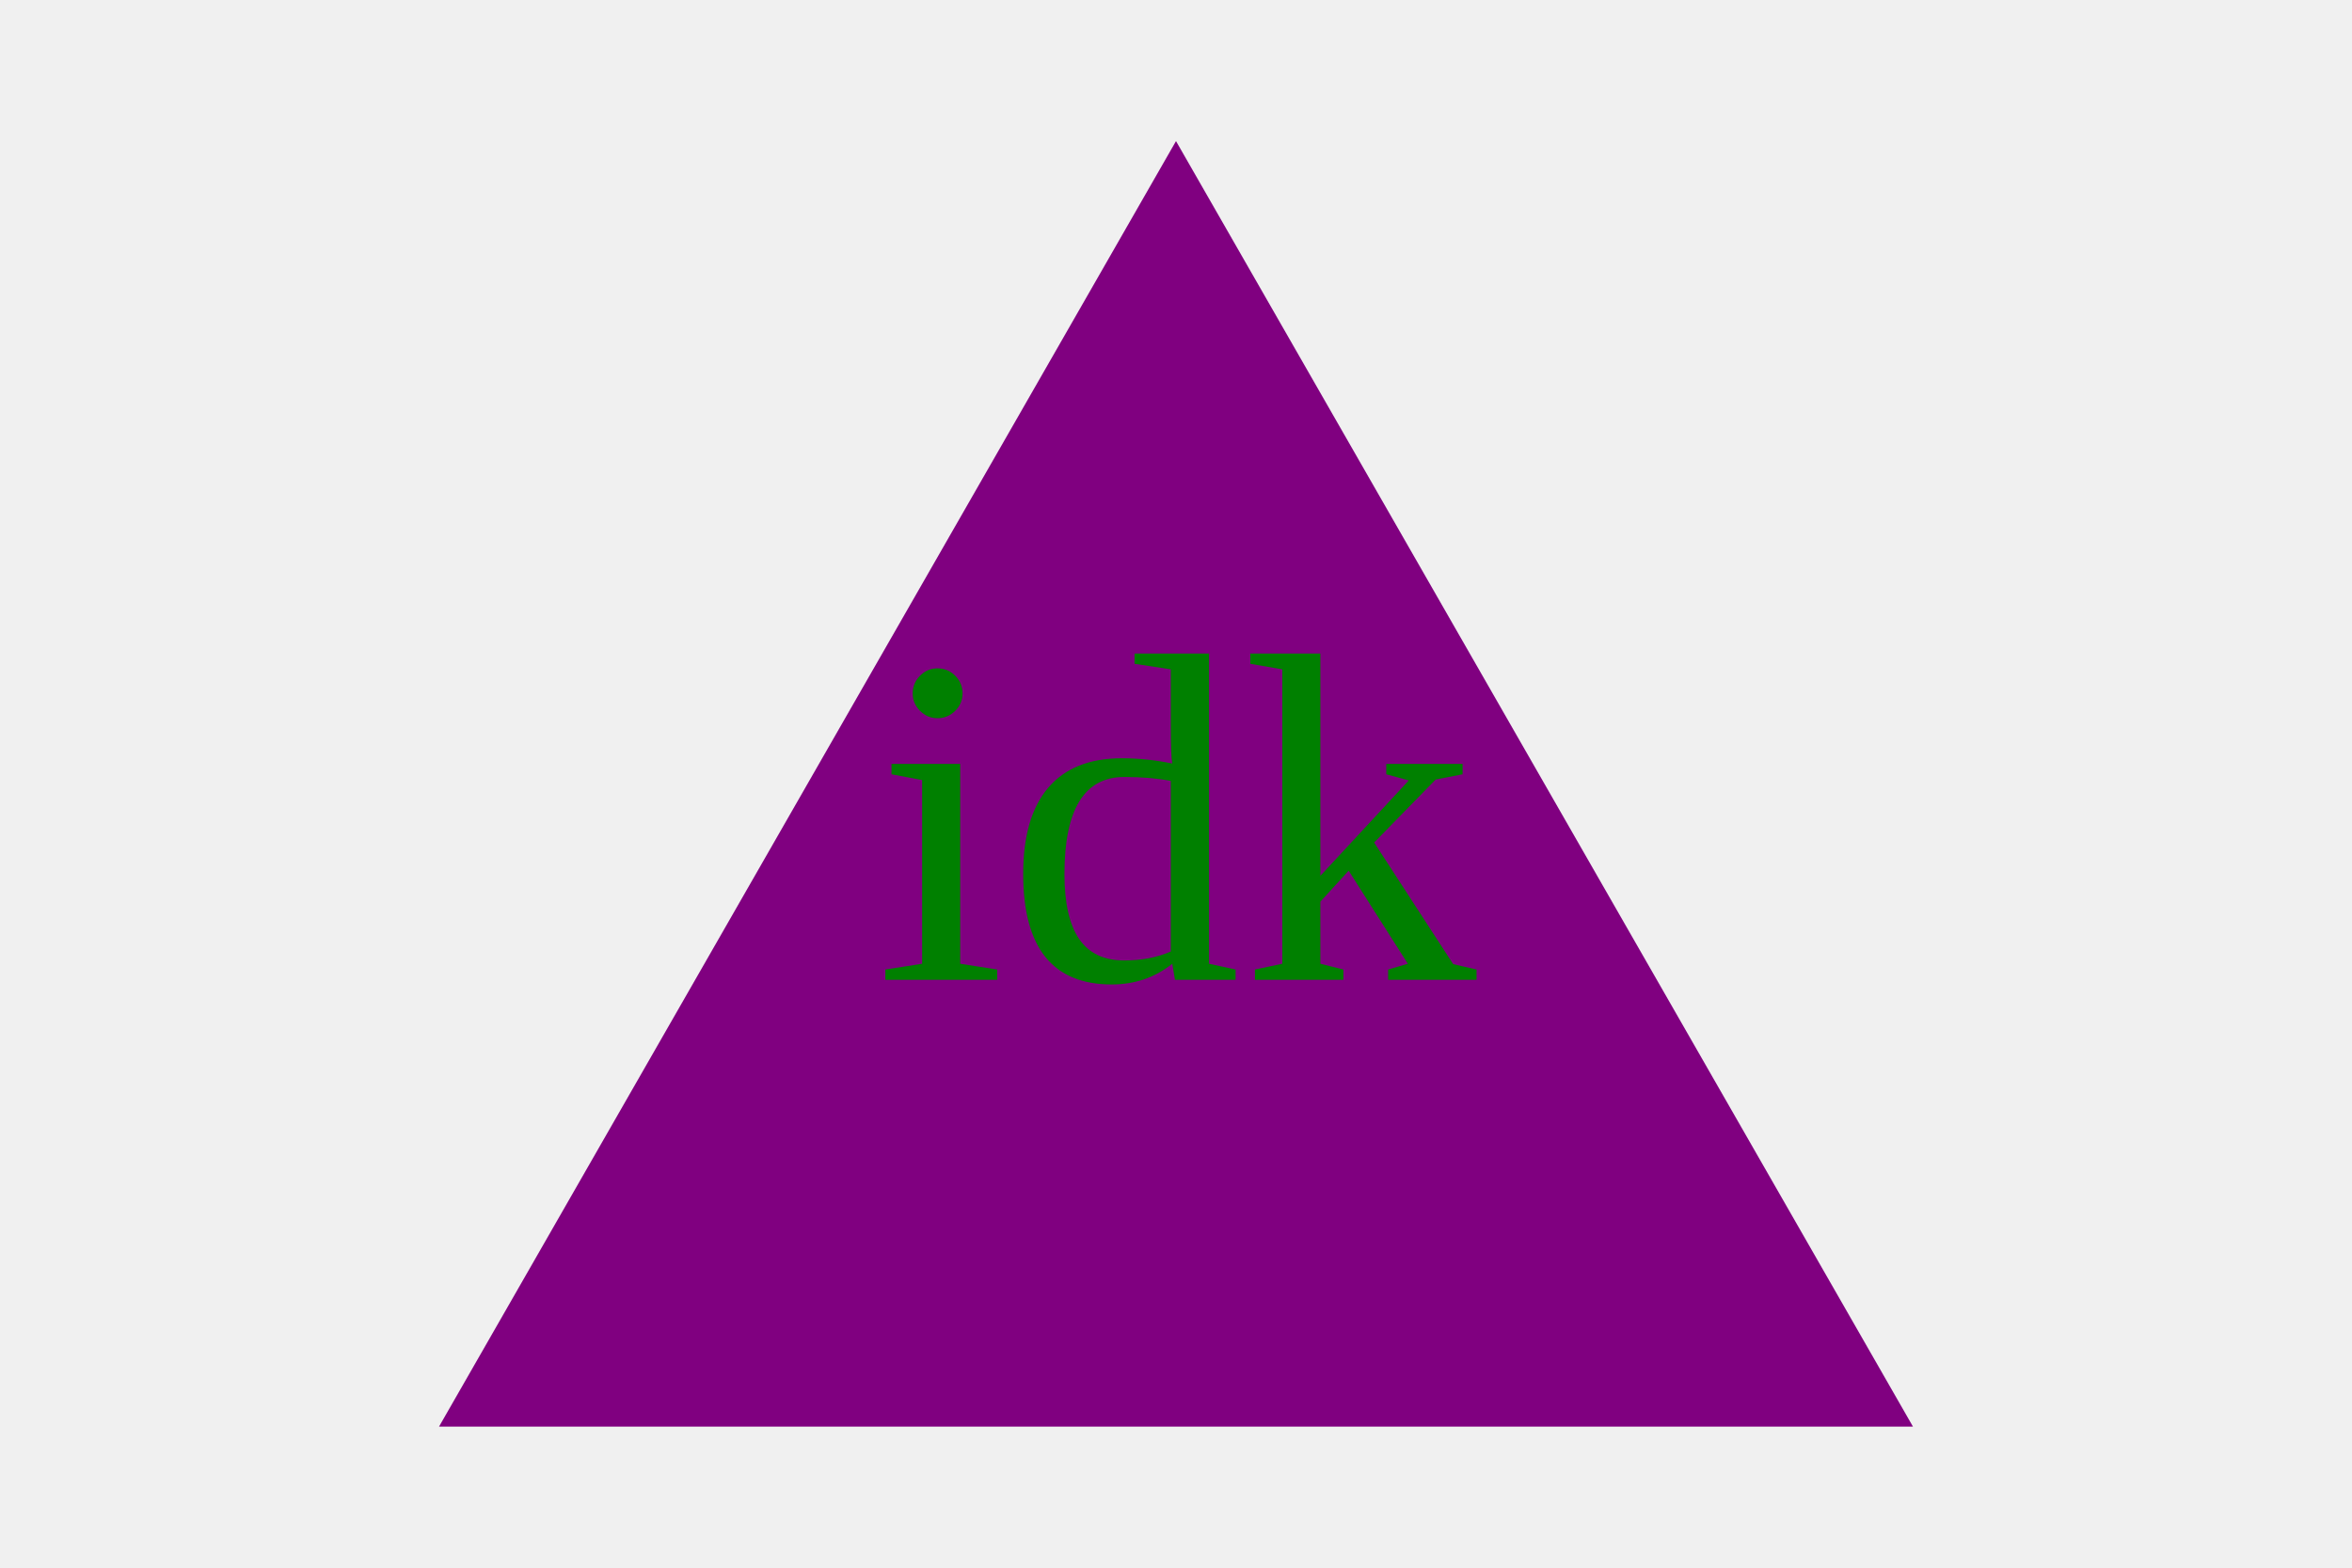
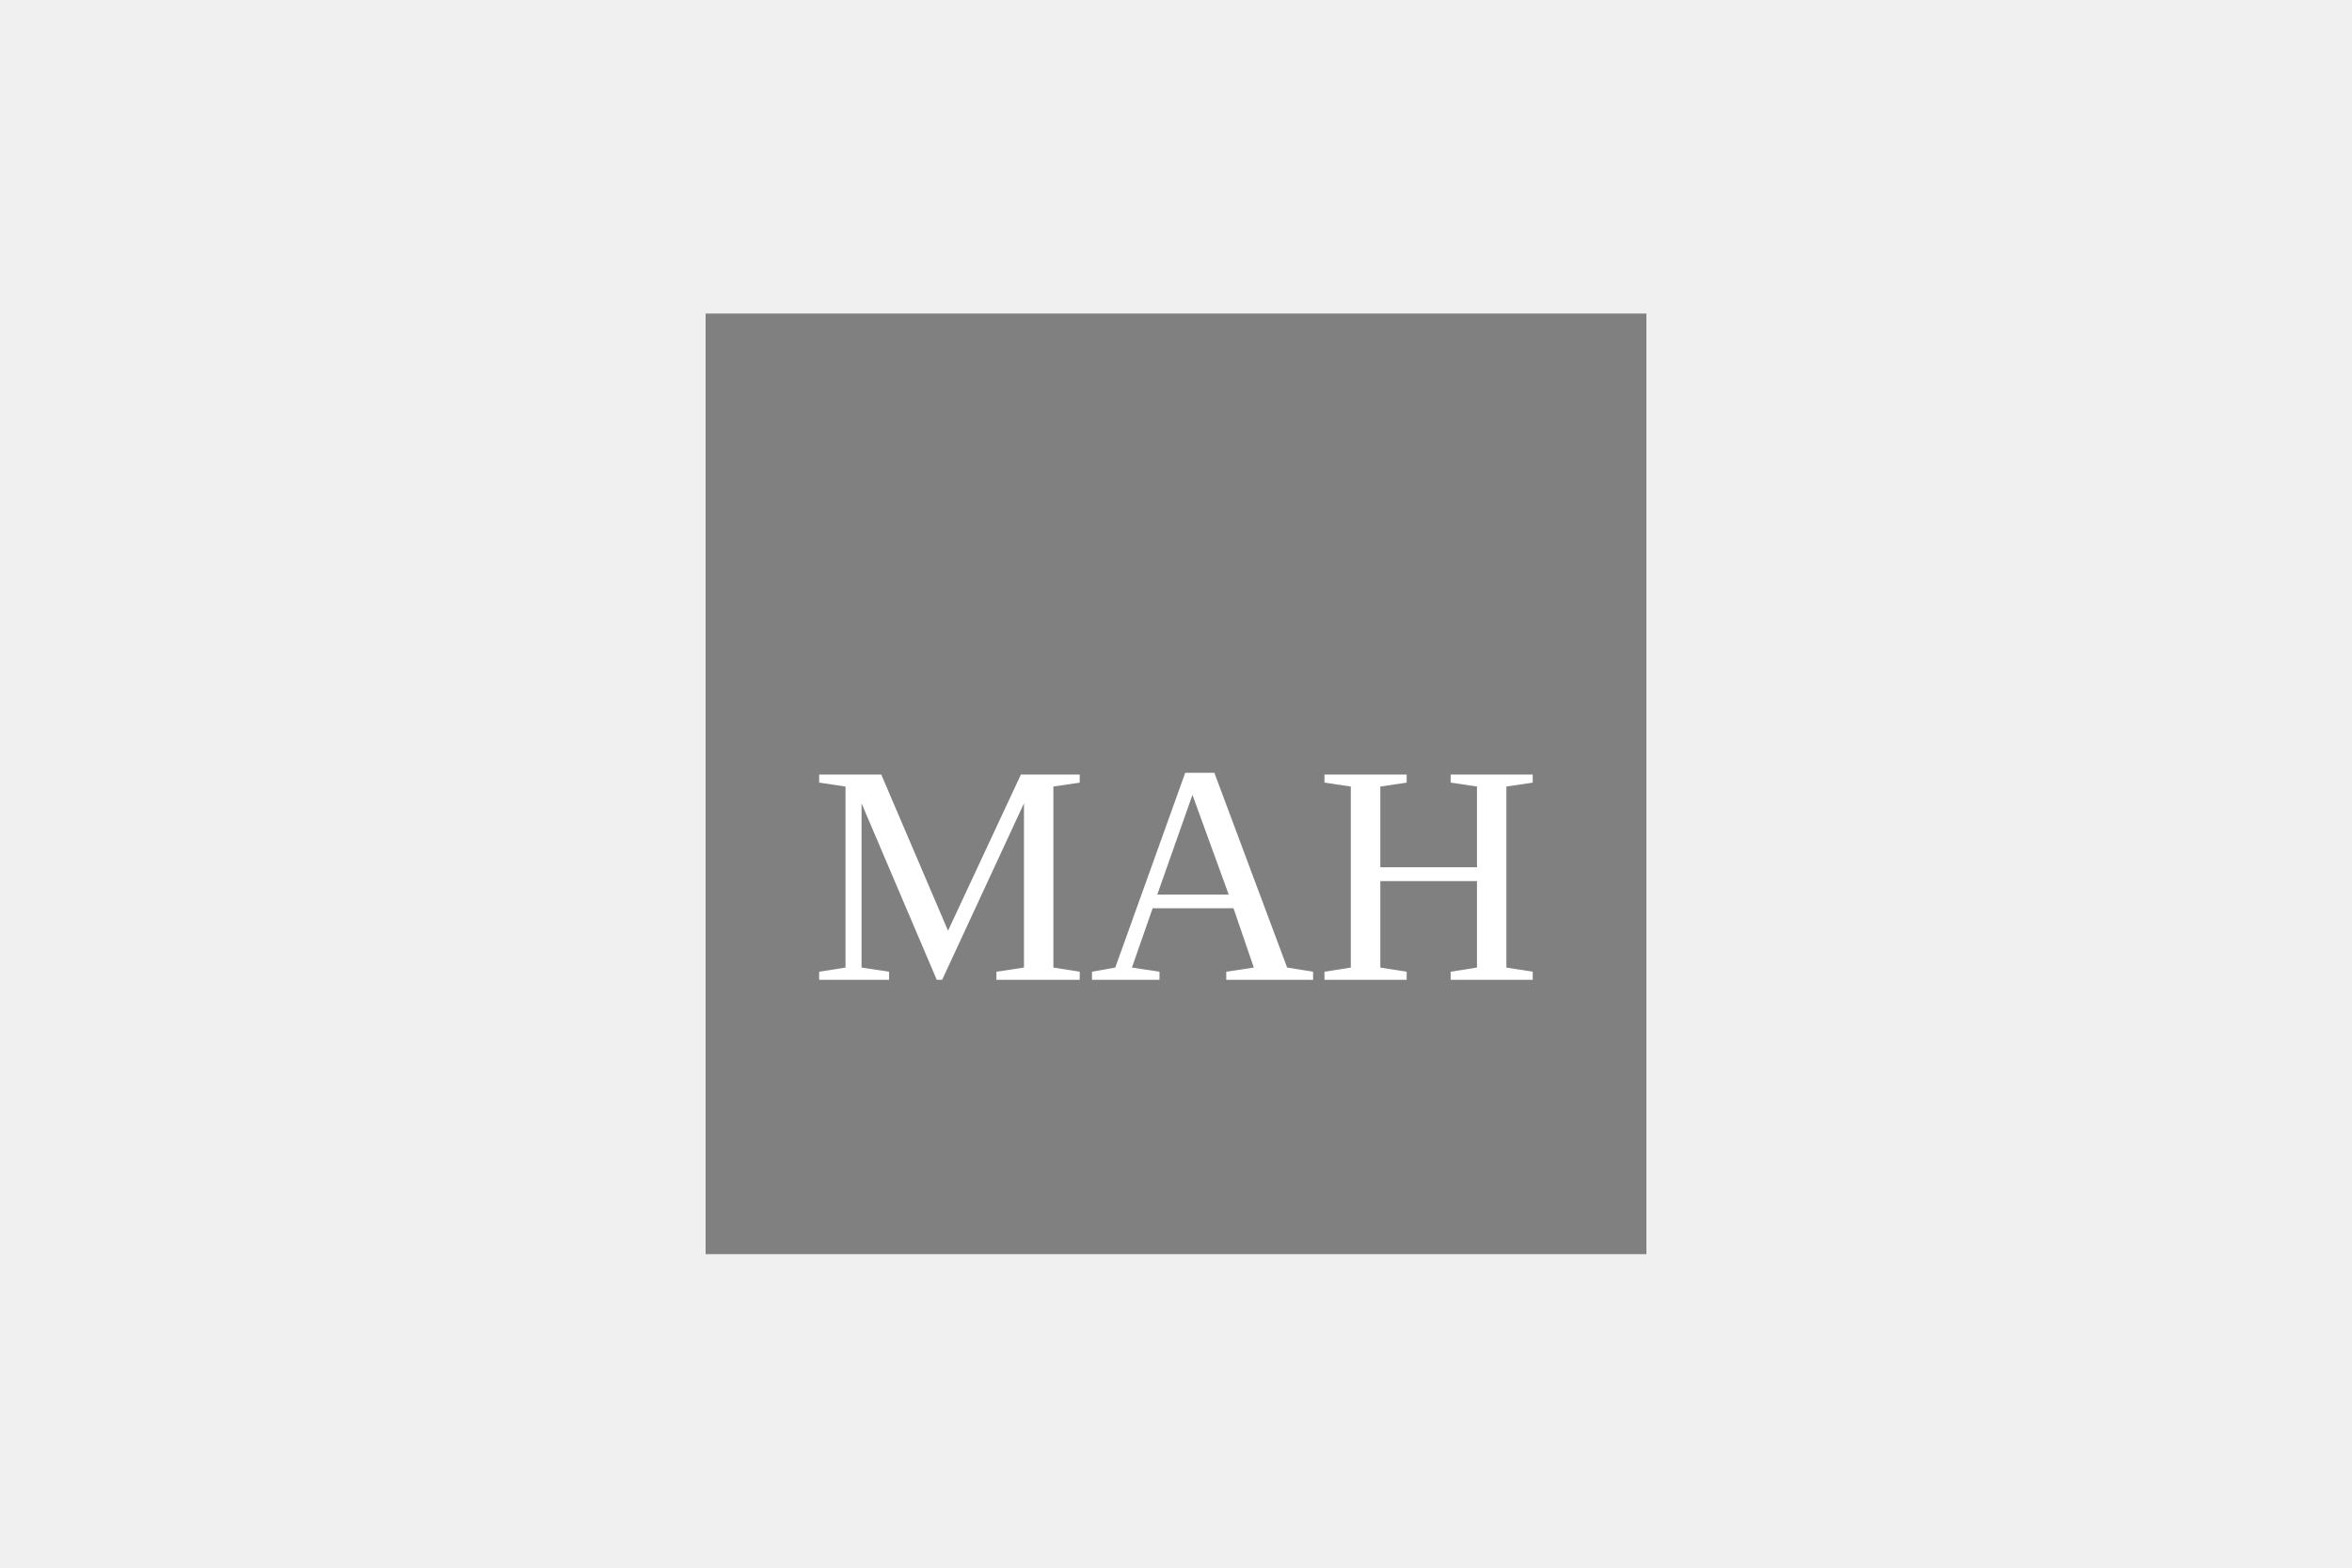
<svg xmlns="http://www.w3.org/2000/svg" version="1.1" width="300px" height="200px" text-anchor="middle">
-   <polygon points="150, 18 244, 182 56, 182" fill="purple" />
-   <text x="150" y="125" font-size="60" text-anchor="middle" fill="green">idk</text>
+   <rect x="90" y="40" width="120" height="120" fill="gray" />
+   <text x="150" y="125" font-size="40" text-anchor="middle" fill="white">MAH</text>
</svg>
